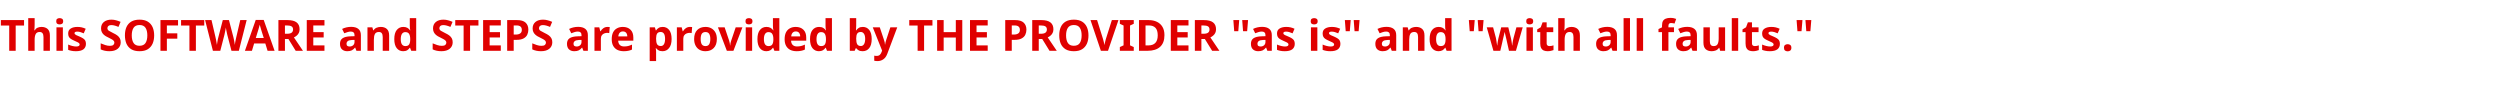
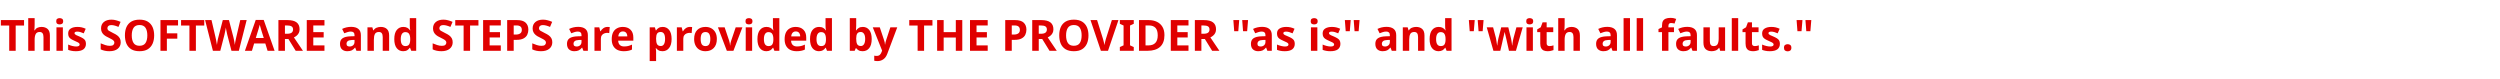
- <svg xmlns="http://www.w3.org/2000/svg" viewBox="0 0 640 22">
+ <svg xmlns="http://www.w3.org/2000/svg" viewBox="0 0 640 20">
  <style>
    /* NOTE that the color of the text is set with the    *
        y="45%"
     * fill property, the color property is for HTML only */
    .disclaimer { font: bold 11px sans-serif; fill: #e00000; }
  </style>
  <text x="0" y="13" class="disclaimer">This SOFTWARE and STEPS are provided by THE PROVIDER "as is" and "with all faults."</text>
</svg>
